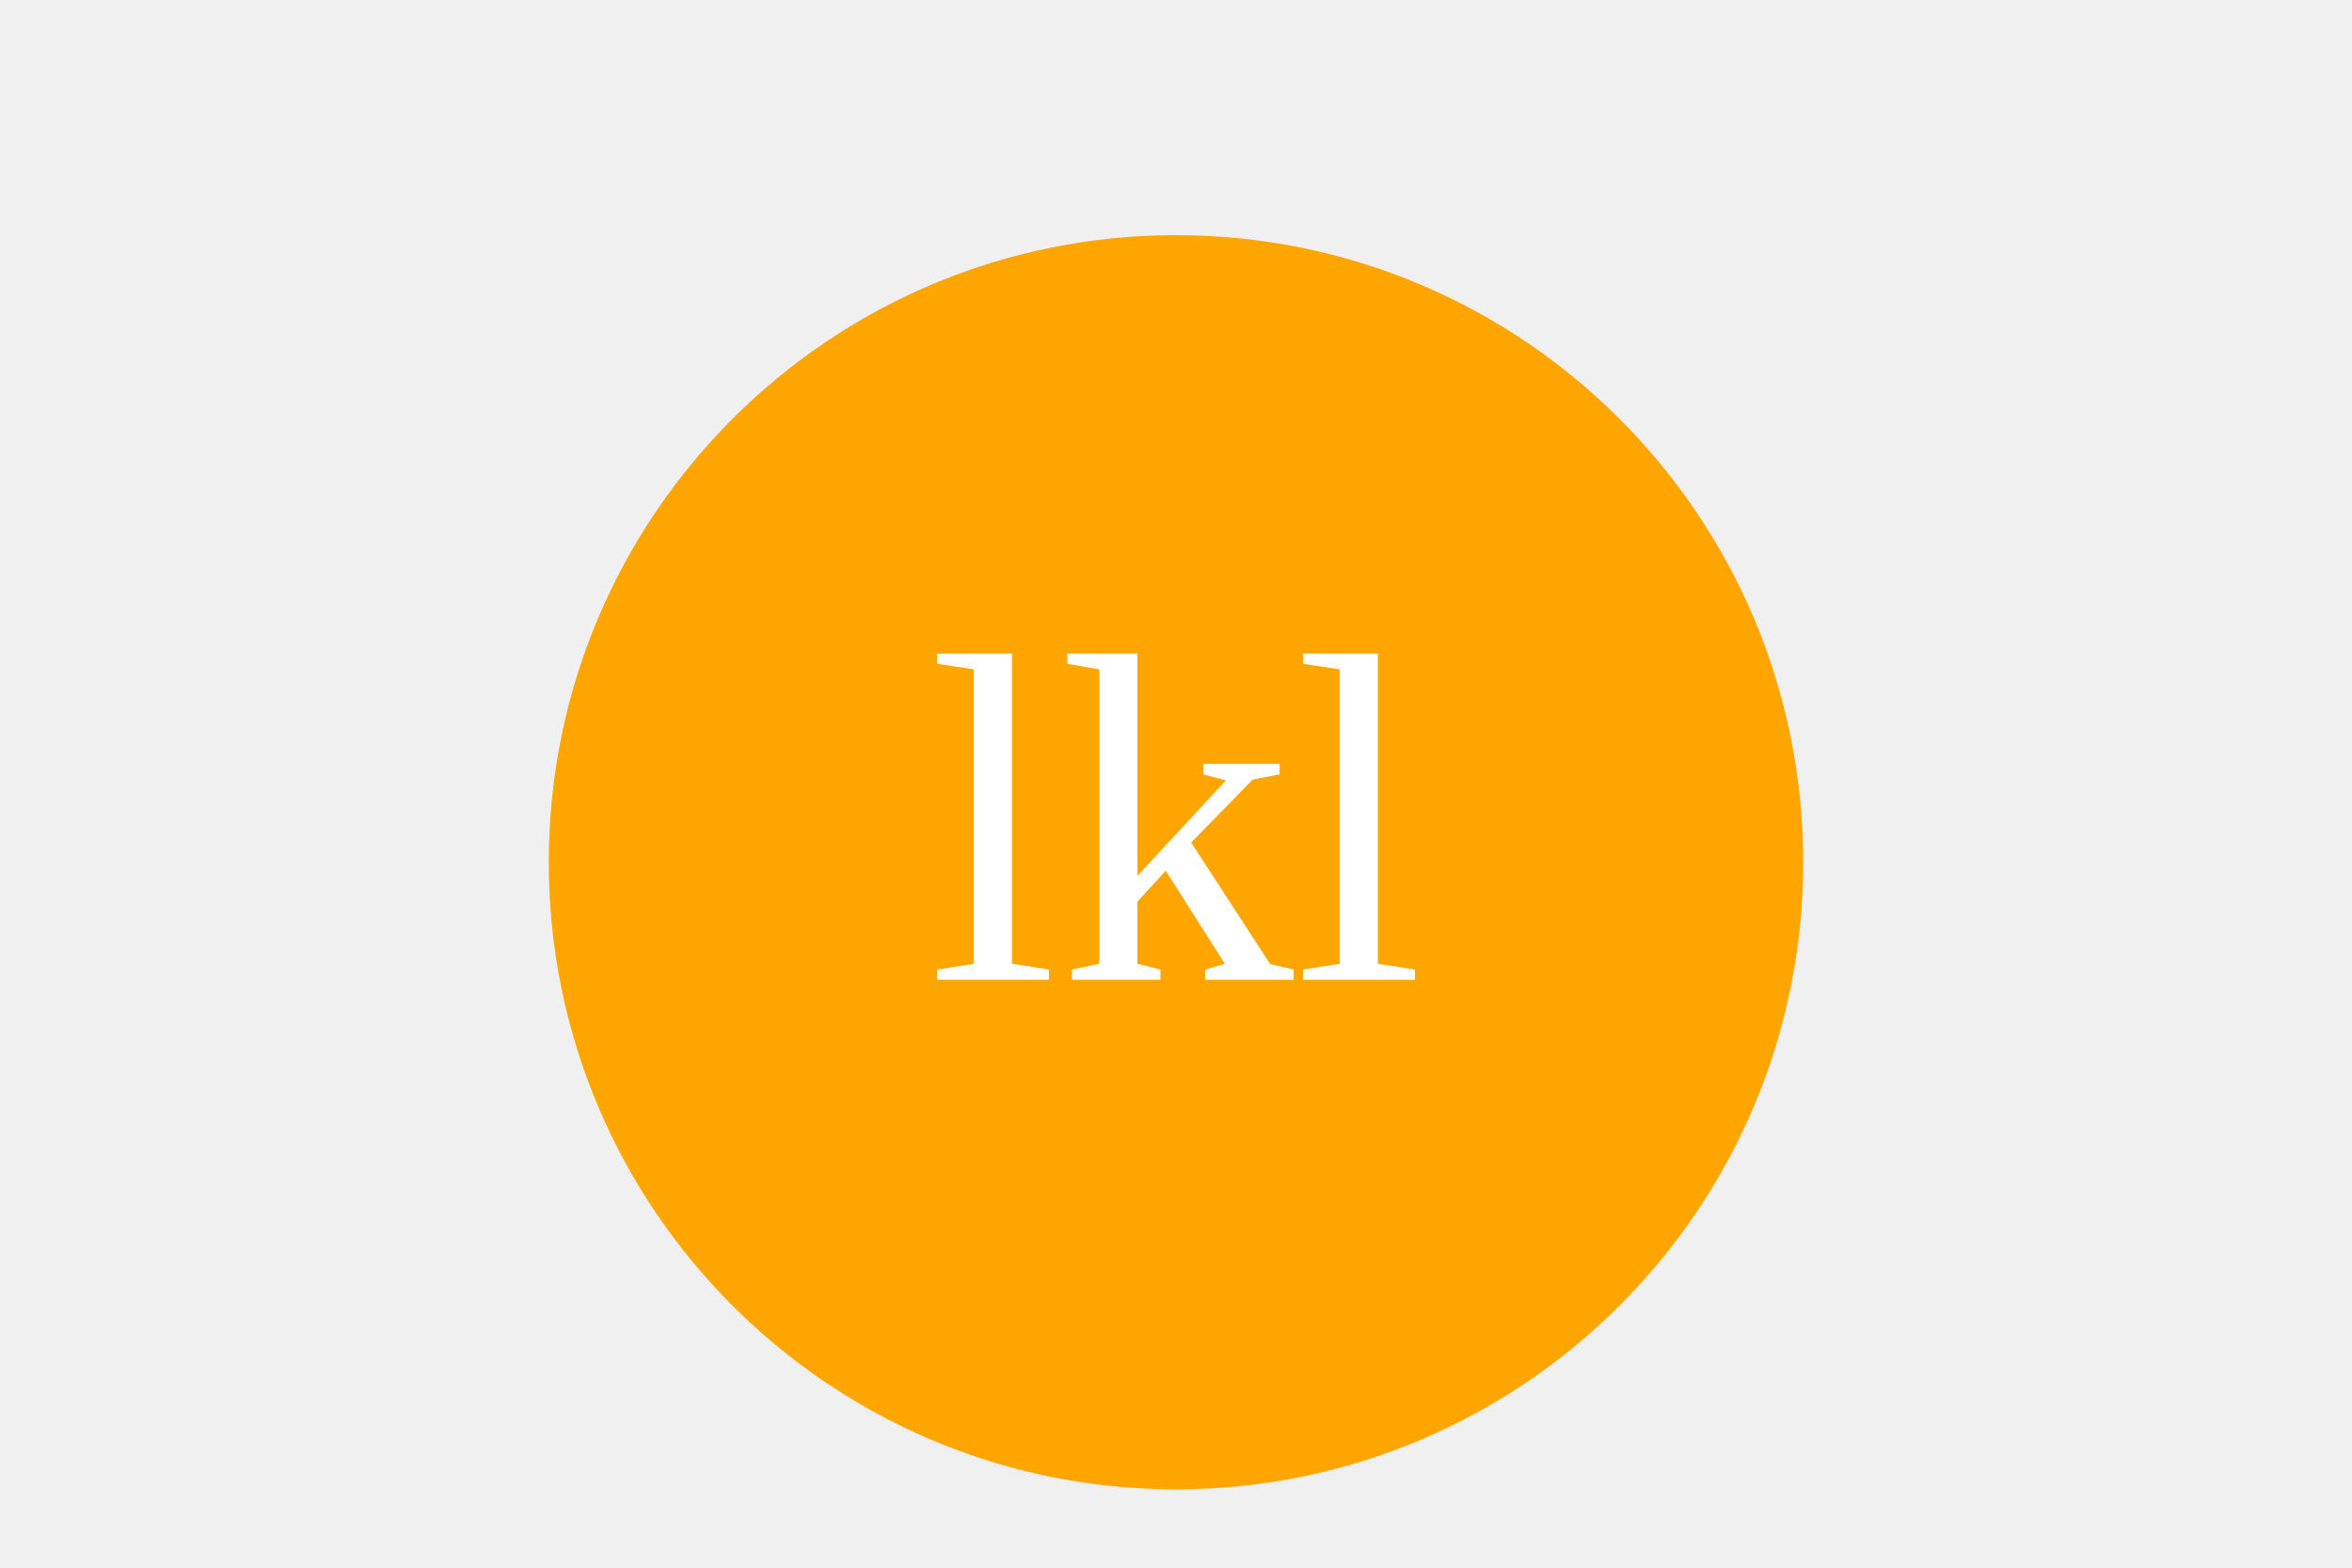
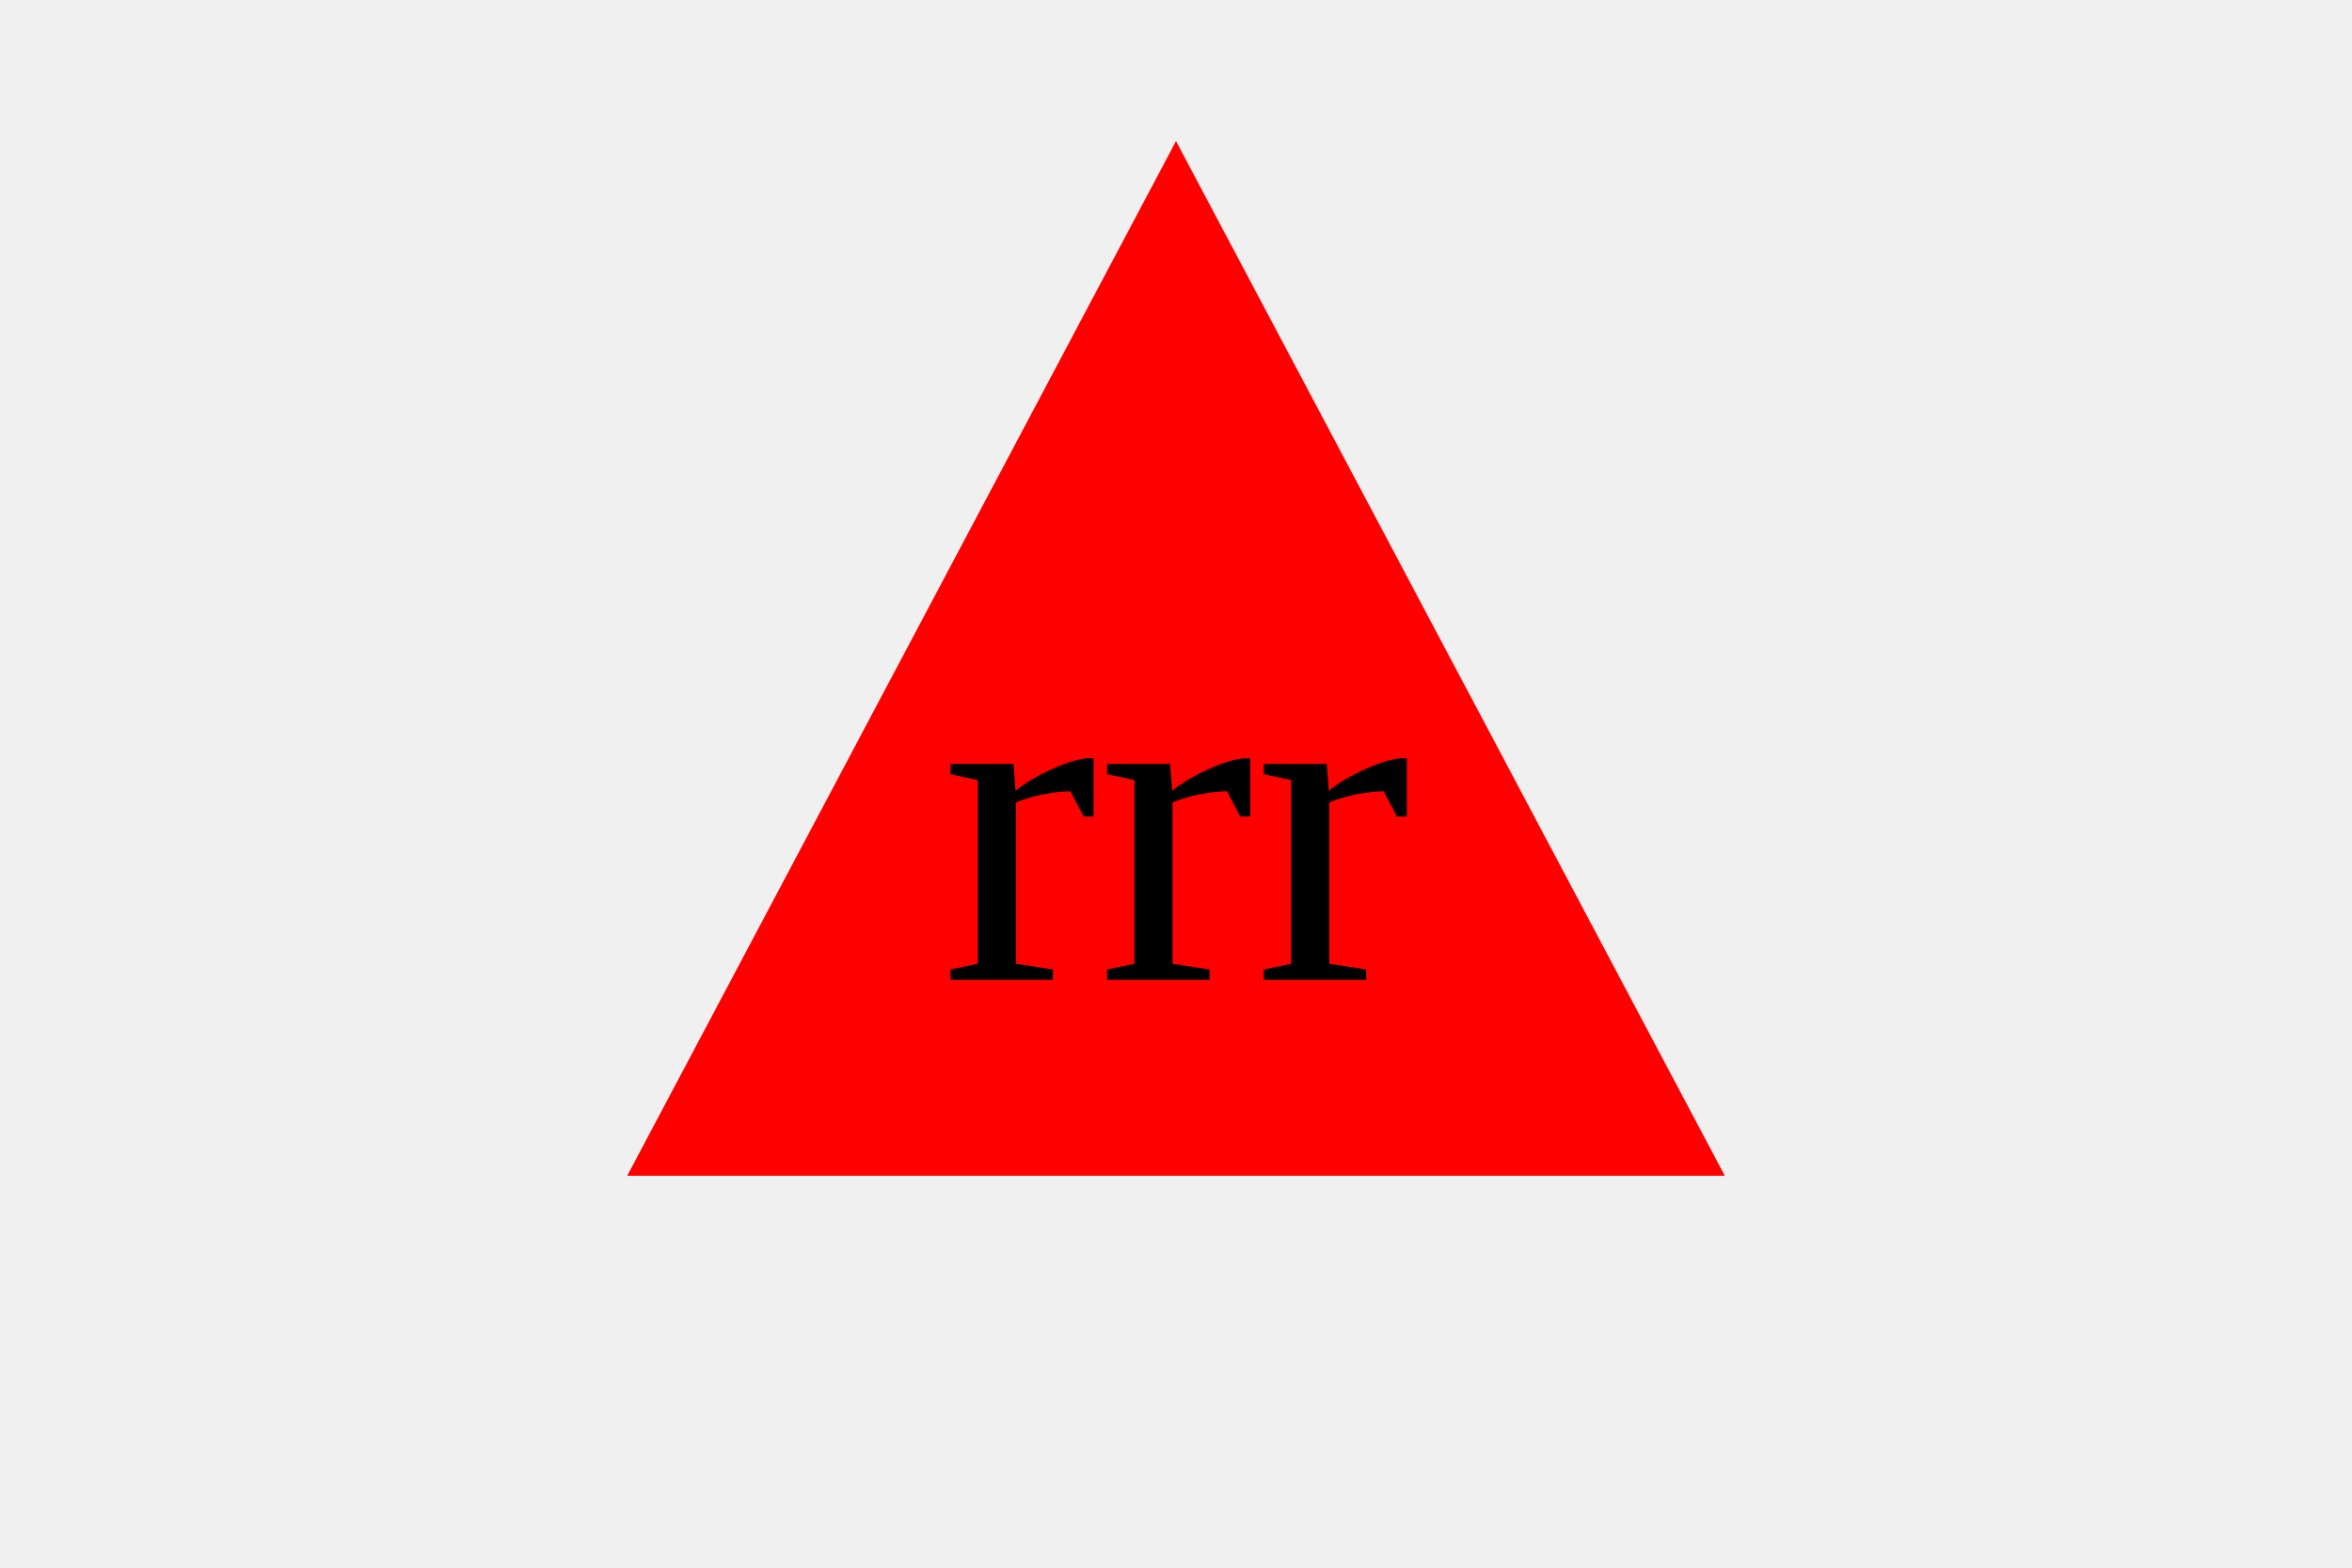
<svg xmlns="http://www.w3.org/2000/svg" width="300" height="200" version="1.1">
-   <circle cx="150" cy="110" r="80" fill="orange" />
-   <text x="150" y="125" font-size="60" text-anchor="middle" fill="white">lkl</text>
+   <polygon points="150, 18 220, 150 80, 150" fill="red" />
+   <text x="150" y="125" font-size="60" text-anchor="middle" fill="black">rrr</text>
</svg>
